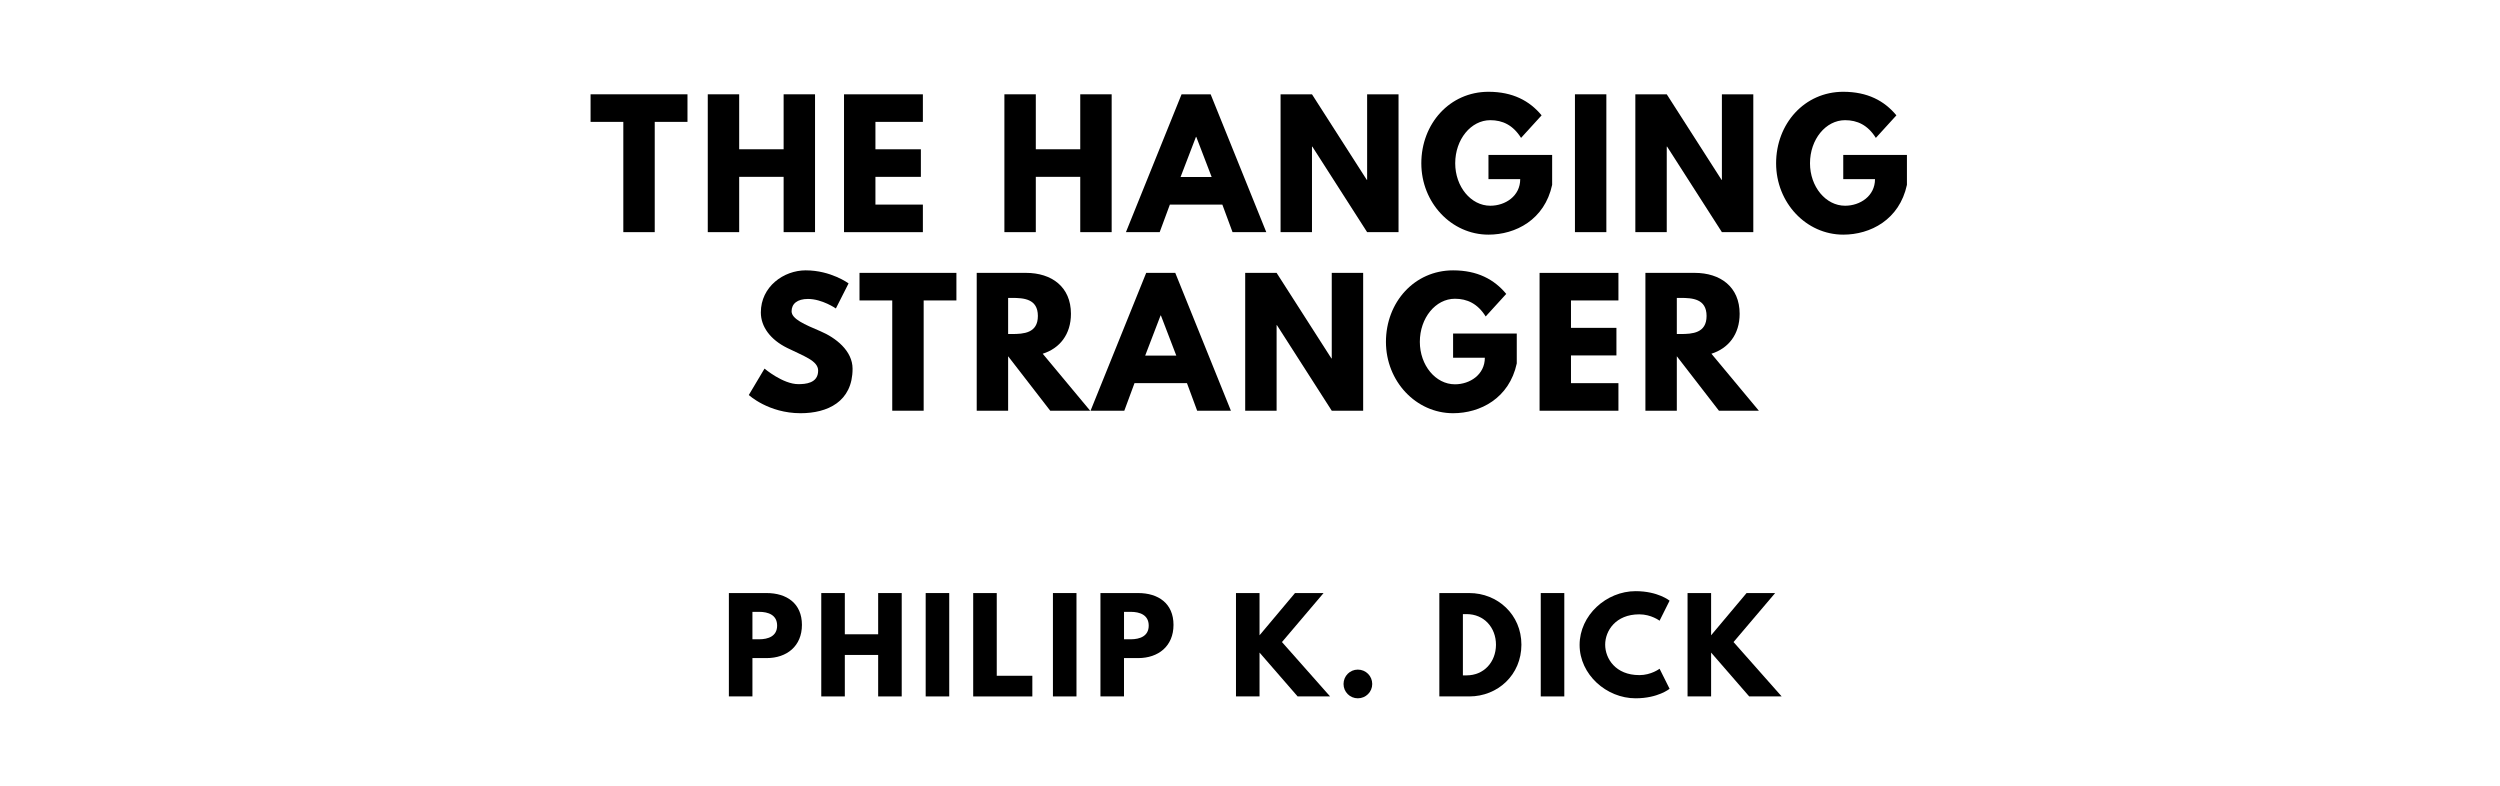
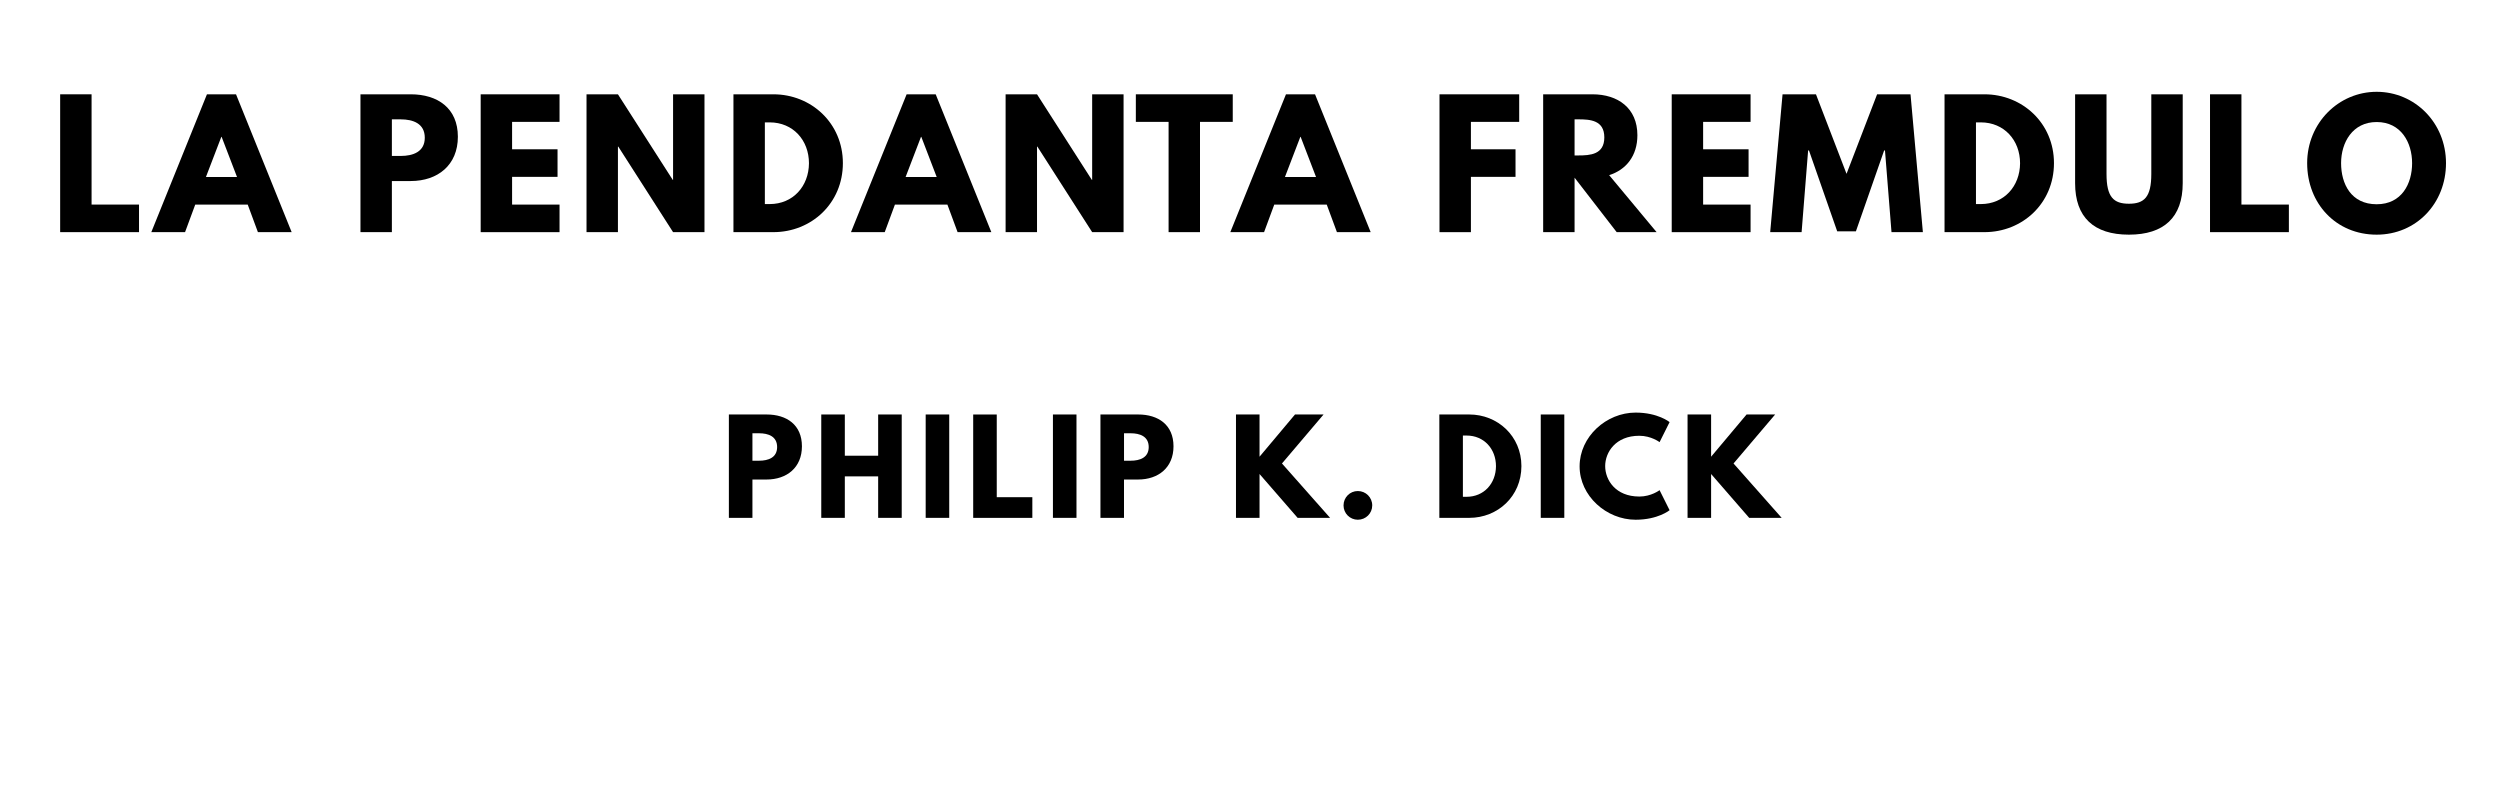
<svg xmlns="http://www.w3.org/2000/svg" version="1.1" viewBox="0 0 1400 440">
-   <g aria-label="THE HANGING">
-     <path d="M330.72,68.25l0.00-15.44l54.27,0.00l0.00,15.44l-18.34,0.00l0.00,61.75l-17.59,0.00l0.00-61.75l-18.34,0.00z" />
-     <path d="M413.94,99.03l0.00,30.97l-17.59,0.00l0.00-77.19l17.59,0.00l0.00,30.78l24.89,0.00l0.00-30.78l17.59,0.00l0.00,77.19l-17.59,0.00l0.00-30.97l-24.89,0.00z" />
-     <path d="M516.81,52.81l0.00,15.44l-26.57,0.00l0.00,15.35l25.45,0.00l0.00,15.44l-25.45,0.00l0.00,15.53l26.57,0.00l0.00,15.44l-44.16,0.00l0.00-77.19l44.16,0.00z" />
-     <path d="M580.05,99.03l0.00,30.97l-17.59,0.00l0.00-77.19l17.59,0.00l0.00,30.78l24.89,0.00l0.00-30.78l17.59,0.00l0.00,77.19l-17.59,0.00l0.00-30.97l-24.89,0.00z" />
-     <path d="M677.96,52.81l31.16,77.19l-18.90,0.00l-5.71-15.44l-29.38,0.00l-5.71,15.44l-18.90,0.00l31.16-77.19l16.28,0.00z  M678.53,99.12l-8.61-22.46l-0.19,0.00l-8.61,22.46l17.40,0.00z" />
-     <path d="M734.71,82.09l0.00,47.91l-17.59,0.00l0.00-77.19l17.59,0.00l30.69,47.91l0.19,0.00l0.00-47.91l17.59,0.00l0.00,77.19l-17.59,0.00l-30.69-47.91l-0.19,0.00z" />
-     <path d="M869.20,86.77l0.00,16.75c-4.21,19.56-20.49,27.88-35.65,27.88c-20.77,0.00-37.61-17.87-37.61-39.95c0.00-22.18,15.91-40.05,37.61-40.05c13.57,0.00,23.02,5.05,29.75,13.19l-11.51,12.63c-4.49-7.20-10.39-9.92-17.22-9.92c-10.85,0.00-19.65,10.76-19.65,24.14c0.00,13.10,8.80,23.77,19.65,23.77c8.42,0.00,16.75-5.43,16.75-14.88l-17.78,0.00l0.00-13.57l35.65,0.00z" />
-     <path d="M899.56,52.81l0.00,77.19l-17.59,0.00l0.00-77.19l17.59,0.00z" />
-     <path d="M933.38,82.09l0.00,47.91l-17.59,0.00l0.00-77.19l17.59,0.00l30.69,47.91l0.19,0.00l0.00-47.91l17.59,0.00l0.00,77.19l-17.59,0.00l-30.69-47.91l-0.19,0.00z" />
-     <path d="M1067.88,86.77l0.00,16.75c-4.21,19.56-20.49,27.88-35.65,27.88c-20.77,0.00-37.61-17.87-37.61-39.95c0.00-22.18,15.91-40.05,37.61-40.05c13.57,0.00,23.02,5.05,29.75,13.19l-11.51,12.63c-4.49-7.20-10.39-9.92-17.22-9.92c-10.85,0.00-19.65,10.76-19.65,24.14c0.00,13.10,8.80,23.77,19.65,23.77c8.42,0.00,16.75-5.43,16.75-14.88l-17.78,0.00l0.00-13.57l35.65,0.00z" />
-   </g>
-   <g aria-label="STRANGER">
-     <path d="M451.25,151.40c14.04,0.00,23.95,7.30,23.95,7.30l-7.11,14.04s-7.67-5.33-15.63-5.33c-5.99,0.00-9.17,2.71-9.17,6.92c0.00,4.30,7.30,7.39,16.09,11.13c8.61,3.65,18.06,10.95,18.06,21.05c0.00,18.43-14.04,24.89-29.10,24.89c-18.06,0.00-29.01-10.20-29.01-10.20l8.80-14.78s10.29,8.70,18.90,8.70c3.84,0.00,11.13-0.37,11.13-7.58c0.00-5.61-8.23-8.14-17.40-12.73c-9.26-4.58-14.69-11.79-14.69-19.84c0.00-14.41,12.73-23.58,25.17-23.58z" />
-     <path d="M481.32,168.25l0.00-15.44l54.27,0.00l0.00,15.44l-18.34,0.00l0.00,61.75l-17.59,0.00l0.00-61.75l-18.34,0.00z" />
-     <path d="M546.96,152.81l27.60,0.00c14.32,0.00,25.17,7.77,25.17,22.92c0.00,11.60-6.36,19.37-15.81,22.36l26.57,31.91l-22.36,0.00l-23.58-30.50l0.00,30.50l-17.59,0.00l0.00-77.19z  M564.55,187.05l2.06,0.00c6.64,0.00,14.60-0.47,14.60-10.11s-7.95-10.11-14.60-10.11l-2.06,0.00l0.00,20.21z" />
-     <path d="M658.15,152.81l31.16,77.19l-18.90,0.00l-5.71-15.44l-29.38,0.00l-5.71,15.44l-18.90,0.00l31.16-77.19l16.28,0.00z  M658.72,199.12l-8.61-22.46l-0.19,0.00l-8.61,22.46l17.40,0.00z" />
-     <path d="M714.90,182.09l0.00,47.91l-17.59,0.00l0.00-77.19l17.59,0.00l30.69,47.91l0.19,0.00l0.00-47.91l17.59,0.00l0.00,77.19l-17.59,0.00l-30.69-47.91l-0.19,0.00z" />
-     <path d="M849.39,186.77l0.00,16.75c-4.21,19.56-20.49,27.88-35.65,27.88c-20.77,0.00-37.61-17.87-37.61-39.95c0.00-22.18,15.91-40.05,37.61-40.05c13.57,0.00,23.02,5.05,29.75,13.19l-11.51,12.63c-4.49-7.20-10.39-9.92-17.22-9.92c-10.85,0.00-19.65,10.76-19.65,24.14c0.00,13.10,8.80,23.77,19.65,23.77c8.42,0.00,16.75-5.43,16.75-14.88l-17.78,0.00l0.00-13.57l35.65,0.00z" />
-     <path d="M906.32,152.81l0.00,15.44l-26.57,0.00l0.00,15.35l25.45,0.00l0.00,15.44l-25.45,0.00l0.00,15.53l26.57,0.00l0.00,15.44l-44.16,0.00l0.00-77.19l44.16,0.00z" />
-     <path d="M921.43,152.81l27.60,0.00c14.32,0.00,25.17,7.77,25.17,22.92c0.00,11.60-6.36,19.37-15.81,22.36l26.57,31.91l-22.36,0.00l-23.58-30.50l0.00,30.50l-17.59,0.00l0.00-77.19z  M939.02,187.05l2.06,0.00c6.64,0.00,14.60-0.47,14.60-10.11s-7.95-10.11-14.60-10.11l-2.06,0.00l0.00,20.21z" />
+   <g aria-label="LA PENDANTA FREMDULO">
+     <path d="M51.28,52.81l0.00,61.75l26.57,0.00l0.00,15.44l-44.16,0.00l0.00-77.19l17.59,0.00z" />
+     <path d="M132.17,52.81l31.16,77.19l-18.90,0.00l-5.71-15.44l-29.38,0.00l-5.71,15.44l-18.90,0.00l31.16-77.19l16.28,0.00z  M132.73,99.12l-8.61-22.46l-0.19,0.00l-8.61,22.46l17.40,0.00z" />
+     <path d="M201.86,52.81l28.16,0.00c15.06,0.00,26.39,7.77,26.39,23.77c0.00,15.91-11.32,24.80-26.39,24.80l-10.57,0.00l0.00,28.63l-17.59,0.00l0.00-77.19z  M219.45,87.33l4.96,0.00c6.92,0.00,13.47-2.34,13.47-10.20c0.00-7.95-6.55-10.29-13.47-10.29l-4.96,0.00l0.00,20.49z" />
+     <path d="M313.34,52.81l0.00,15.44l-26.57,0.00l0.00,15.35l25.45,0.00l0.00,15.44l-25.45,0.00l0.00,15.53l26.57,0.00l0.00,15.44l-44.16,0.00l0.00-77.19l44.16,0.00z" />
+     <path d="M346.04,82.09l0.00,47.91l-17.59,0.00l0.00-77.19l17.59,0.00l30.69,47.91l0.19,0.00l0.00-47.91l17.59,0.00l0.00,77.19l-17.59,0.00l-30.69-47.91l-0.19,0.00z" />
+     <path d="M410.73,52.81l22.36,0.00c21.15,0.00,38.92,16.09,38.92,38.55c0.00,22.55-17.68,38.64-38.92,38.64l-22.36,0.00l0.00-77.19z  M428.32,114.28l2.71,0.00c13.01,0.00,21.89-9.92,21.99-22.83c0.00-12.91-8.89-22.92-21.99-22.92l-2.71,0.00l0.00,45.75z" />
+     <path d="M523.99,52.81l31.16,77.19l-18.90,0.00l-5.71-15.44l-29.38,0.00l-5.71,15.44l-18.90,0.00l31.16-77.19l16.28,0.00z  M524.55,99.12l-8.61-22.46l-0.19,0.00l-8.61,22.46l17.40,0.00z" />
+     <path d="M580.73,82.09l0.00,47.91l-17.59,0.00l0.00-77.19l17.59,0.00l30.69,47.91l0.19,0.00l0.00-47.91l17.59,0.00l0.00,77.19l-17.59,0.00l-30.69-47.91l-0.19,0.00z" />
+     <path d="M636.07,68.25l0.00-15.44l54.27,0.00l0.00,15.44l-18.34,0.00l0.00,61.75l-17.59,0.00l0.00-61.75l-18.34,0.00z" />
+     <path d="M736.42,52.81l31.16,77.19l-18.90,0.00l-5.71-15.44l-29.38,0.00l-5.71,15.44l-18.90,0.00l31.16-77.19l16.28,0.00z  M736.98,99.12l-8.61-22.46l-0.19,0.00l-8.61,22.46l17.40,0.00z" />
+     <path d="M850.75,52.81l0.00,15.44l-27.04,0.00l0.00,15.35l24.98,0.00l0.00,15.44l-24.98,0.00l0.00,30.97l-17.59,0.00l0.00-77.19l44.63,0.00z" />
+     <path d="M864.17,52.81l27.60,0.00c14.32,0.00,25.17,7.77,25.17,22.92c0.00,11.60-6.36,19.37-15.81,22.36l26.57,31.91l-22.36,0.00l-23.58-30.50l0.00,30.50l-17.59,0.00l0.00-77.19z  M881.76,87.05l2.06,0.00c6.64,0.00,14.60-0.47,14.60-10.11s-7.95-10.11-14.60-10.11l-2.06,0.00l0.00,20.21z" />
+     <path d="M980.32,52.81l0.00,15.44l-26.57,0.00l0.00,15.35l25.45,0.00l0.00,15.44l-25.45,0.00l0.00,15.53l26.57,0.00l0.00,15.44l-44.16,0.00l0.00-77.19l44.16,0.00z" />
+     <path d="M1059.24,130.00l-3.65-45.75l-0.47,0.00l-15.81,45.29l-10.48,0.00l-15.81-45.29l-0.47,0.00l-3.65,45.75l-17.59,0.00l6.92-77.19l18.71,0.00l17.12,44.54l17.12-44.54l18.71,0.00l6.92,77.19l-17.59,0.00z" />
+     <path d="M1088.94,52.81l22.36,0.00c21.15,0.00,38.92,16.09,38.92,38.55c0.00,22.55-17.68,38.64-38.92,38.64l-22.36,0.00l0.00-77.19z  M1106.54,114.28l2.71,0.00c13.01,0.00,21.89-9.92,21.99-22.83c0.00-12.91-8.89-22.92-21.99-22.92l-2.71,0.00l0.00,45.75z" />
+     <path d="M1222.32,52.81l0.00,49.78c0.00,19.09-10.48,28.82-30.13,28.82s-30.13-9.73-30.13-28.82l0.00-49.78l17.59,0.00l0.00,44.63c0.00,12.91,3.93,16.65,12.54,16.65s12.54-3.74,12.54-16.65l0.00-44.63l17.59,0.00z" />
+     <path d="M1255.20,52.81l0.00,61.75l26.57,0.00l0.00,15.44l-44.16,0.00l0.00-77.19l17.59,0.00z" />
+     <path d="M1292.01,91.36c0.00-22.55,17.68-39.95,38.92-39.95c21.43,0.00,38.83,17.40,38.83,39.95s-16.65,40.05-38.83,40.05c-22.83,0.00-38.92-17.50-38.92-40.05z  M1311.01,91.36c0.00,11.51,5.52,23.02,19.93,23.02c14.04,0.00,19.84-11.51,19.84-23.02s-6.18-23.02-19.84-23.02c-13.57,0.00-19.93,11.51-19.93,23.02z" />
  </g>
  <g aria-label="PHILIP K. DICK">
-     <path d="M408.17,332.11l21.12,0.00c11.30,0.00,19.79,5.82,19.79,17.82c0.00,11.93-8.49,18.60-19.79,18.60l-7.93,0.00l0.00,21.47l-13.19,0.00l0.00-57.89z  M421.36,358.00l3.72,0.00c5.19,0.00,10.11-1.75,10.11-7.65c0.00-5.96-4.91-7.72-10.11-7.72l-3.72,0.00l0.00,15.37z" />
-     <path d="M473.10,366.77l0.00,23.23l-13.19,0.00l0.00-57.89l13.19,0.00l0.00,23.09l18.67,0.00l0.00-23.09l13.19,0.00l0.00,57.89l-13.19,0.00l0.00-23.23l-18.67,0.00z" />
-     <path d="M531.57,332.11l0.00,57.89l-13.19,0.00l0.00-57.89l13.19,0.00z" />
-     <path d="M558.18,332.11l0.00,46.32l19.93,0.00l0.00,11.58l-33.12,0.00l0.00-57.89l13.19,0.00z" />
-     <path d="M602.83,332.11l0.00,57.89l-13.19,0.00l0.00-57.89l13.19,0.00z" />
-     <path d="M616.25,332.11l21.12,0.00c11.30,0.00,19.79,5.82,19.79,17.82c0.00,11.93-8.49,18.60-19.79,18.60l-7.93,0.00l0.00,21.47l-13.19,0.00l0.00-57.89z  M629.45,358.00l3.72,0.00c5.19,0.00,10.11-1.75,10.11-7.65c0.00-5.96-4.91-7.72-10.11-7.72l-3.72,0.00l0.00,15.37z" />
-     <path d="M744.85,390.00l-18.18,0.00l-21.33-24.56l0.00,24.56l-13.19,0.00l0.00-57.89l13.19,0.00l0.00,23.65l19.86-23.65l16.00,0.00l-23.30,27.44z" />
-     <path d="M760.38,374.98c4.49,0.00,8.07,3.58,8.07,8.07c0.00,4.42-3.58,8.00-8.07,8.00c-4.42,0.00-8.00-3.58-8.00-8.00c0.00-4.49,3.58-8.07,8.00-8.07z" />
-     <path d="M806.03,332.11l16.77,0.00c15.86,0.00,29.19,12.07,29.19,28.91c0.00,16.91-13.26,28.98-29.19,28.98l-16.77,0.00l0.00-57.89z  M819.22,378.21l2.04,0.00c9.75,0.00,16.42-7.44,16.49-17.12c0.00-9.68-6.67-17.19-16.49-17.19l-2.04,0.00l0.00,34.32z" />
-     <path d="M876.01,332.11l0.00,57.89l-13.19,0.00l0.00-57.89l13.19,0.00z" />
-     <path d="M917.99,378.07c6.74,0.00,11.37-3.58,11.37-3.58l5.61,11.23s-6.46,5.33-19.02,5.33c-16.35,0.00-31.37-13.33-31.37-29.89c0.00-16.63,14.95-30.11,31.37-30.11c12.56,0.00,19.02,5.33,19.02,5.33l-5.61,11.23s-4.63-3.58-11.37-3.58c-13.26,0.00-19.09,9.26-19.09,16.98c0.00,7.79,5.82,17.05,19.09,17.05z" />
-     <path d="M997.73,390.00l-18.18,0.00l-21.33-24.56l0.00,24.56l-13.19,0.00l0.00-57.89l13.19,0.00l0.00,23.65l19.86-23.65l16.00,0.00l-23.30,27.44z" />
+     <path d="M408.17,232.11l21.12,0.00c11.30,0.00,19.79,5.82,19.79,17.82c0.00,11.93-8.49,18.60-19.79,18.60l-7.93,0.00l0.00,21.47l-13.19,0.00l0.00-57.89z  M421.36,258.00l3.72,0.00c5.19,0.00,10.11-1.75,10.11-7.65c0.00-5.96-4.91-7.72-10.11-7.72l-3.72,0.00l0.00,15.37z" />
+     <path d="M473.10,266.77l0.00,23.23l-13.19,0.00l0.00-57.89l13.19,0.00l0.00,23.09l18.67,0.00l0.00-23.09l13.19,0.00l0.00,57.89l-13.19,0.00l0.00-23.23l-18.67,0.00z" />
+     <path d="M531.57,232.11l0.00,57.89l-13.19,0.00l0.00-57.89l13.19,0.00z" />
+     <path d="M558.18,232.11l0.00,46.32l19.93,0.00l0.00,11.58l-33.12,0.00l0.00-57.89l13.19,0.00z" />
+     <path d="M602.83,232.11l0.00,57.89l-13.19,0.00l0.00-57.89l13.19,0.00z" />
+     <path d="M616.25,232.11l21.12,0.00c11.30,0.00,19.79,5.82,19.79,17.82c0.00,11.93-8.49,18.60-19.79,18.60l-7.93,0.00l0.00,21.47l-13.19,0.00l0.00-57.89z  M629.45,258.00l3.72,0.00c5.19,0.00,10.11-1.75,10.11-7.65c0.00-5.96-4.91-7.72-10.11-7.72l-3.72,0.00l0.00,15.37z" />
+     <path d="M744.85,290.00l-18.18,0.00l-21.33-24.56l0.00,24.56l-13.19,0.00l0.00-57.89l13.19,0.00l0.00,23.65l19.86-23.65l16.00,0.00l-23.30,27.44z" />
+     <path d="M760.38,274.98c4.49,0.00,8.07,3.58,8.07,8.07c0.00,4.42-3.58,8.00-8.07,8.00c-4.42,0.00-8.00-3.58-8.00-8.00c0.00-4.49,3.58-8.07,8.00-8.07z" />
+     <path d="M806.03,232.11l16.77,0.00c15.86,0.00,29.19,12.07,29.19,28.91c0.00,16.91-13.26,28.98-29.19,28.98l-16.77,0.00l0.00-57.89z  M819.22,278.21l2.04,0.00c9.75,0.00,16.42-7.44,16.49-17.12c0.00-9.68-6.67-17.19-16.49-17.19l-2.04,0.00l0.00,34.32z" />
+     <path d="M876.01,232.11l0.00,57.89l-13.19,0.00l0.00-57.89l13.19,0.00z" />
+     <path d="M917.99,278.07c6.74,0.00,11.37-3.58,11.37-3.58l5.61,11.23s-6.46,5.33-19.02,5.33c-16.35,0.00-31.37-13.33-31.37-29.89c0.00-16.63,14.95-30.11,31.37-30.11c12.56,0.00,19.02,5.33,19.02,5.33l-5.61,11.23s-4.63-3.58-11.37-3.58c-13.26,0.00-19.09,9.26-19.09,16.98c0.00,7.79,5.82,17.05,19.09,17.05z" />
+     <path d="M997.73,290.00l-18.18,0.00l-21.33-24.56l0.00,24.56l-13.19,0.00l0.00-57.89l13.19,0.00l0.00,23.65l19.86-23.65l16.00,0.00l-23.30,27.44z" />
  </g>
</svg>
